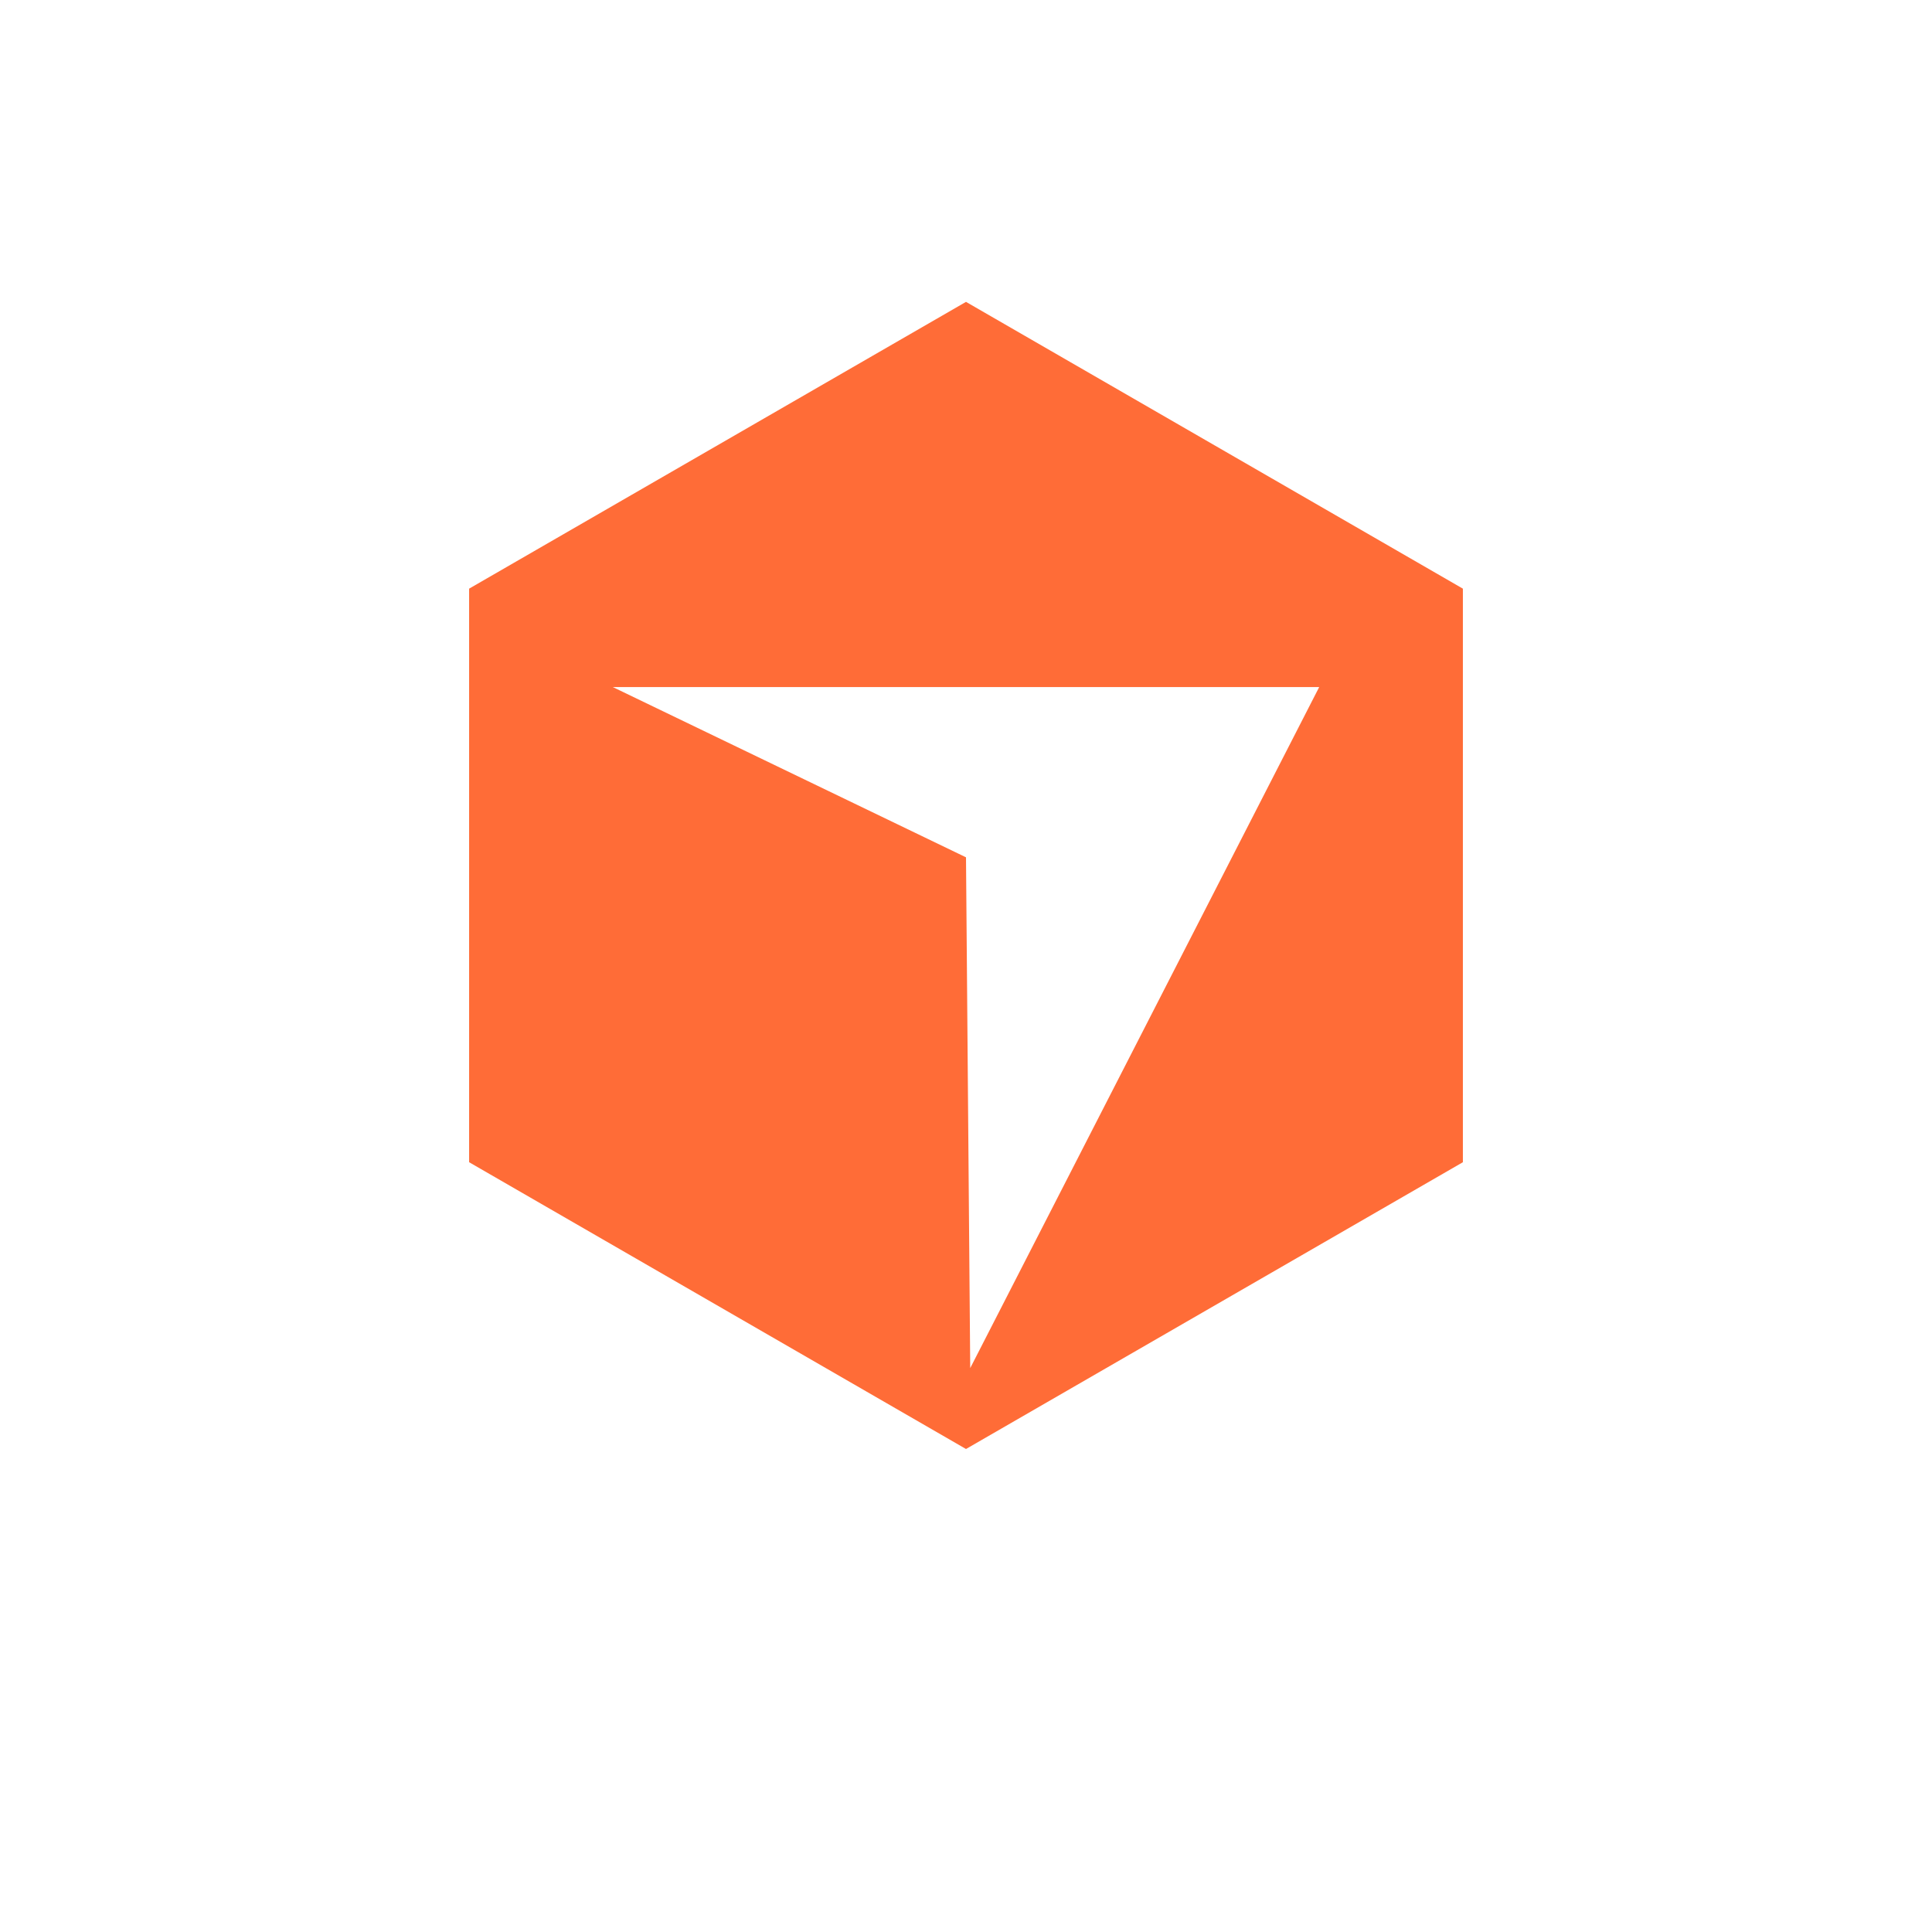
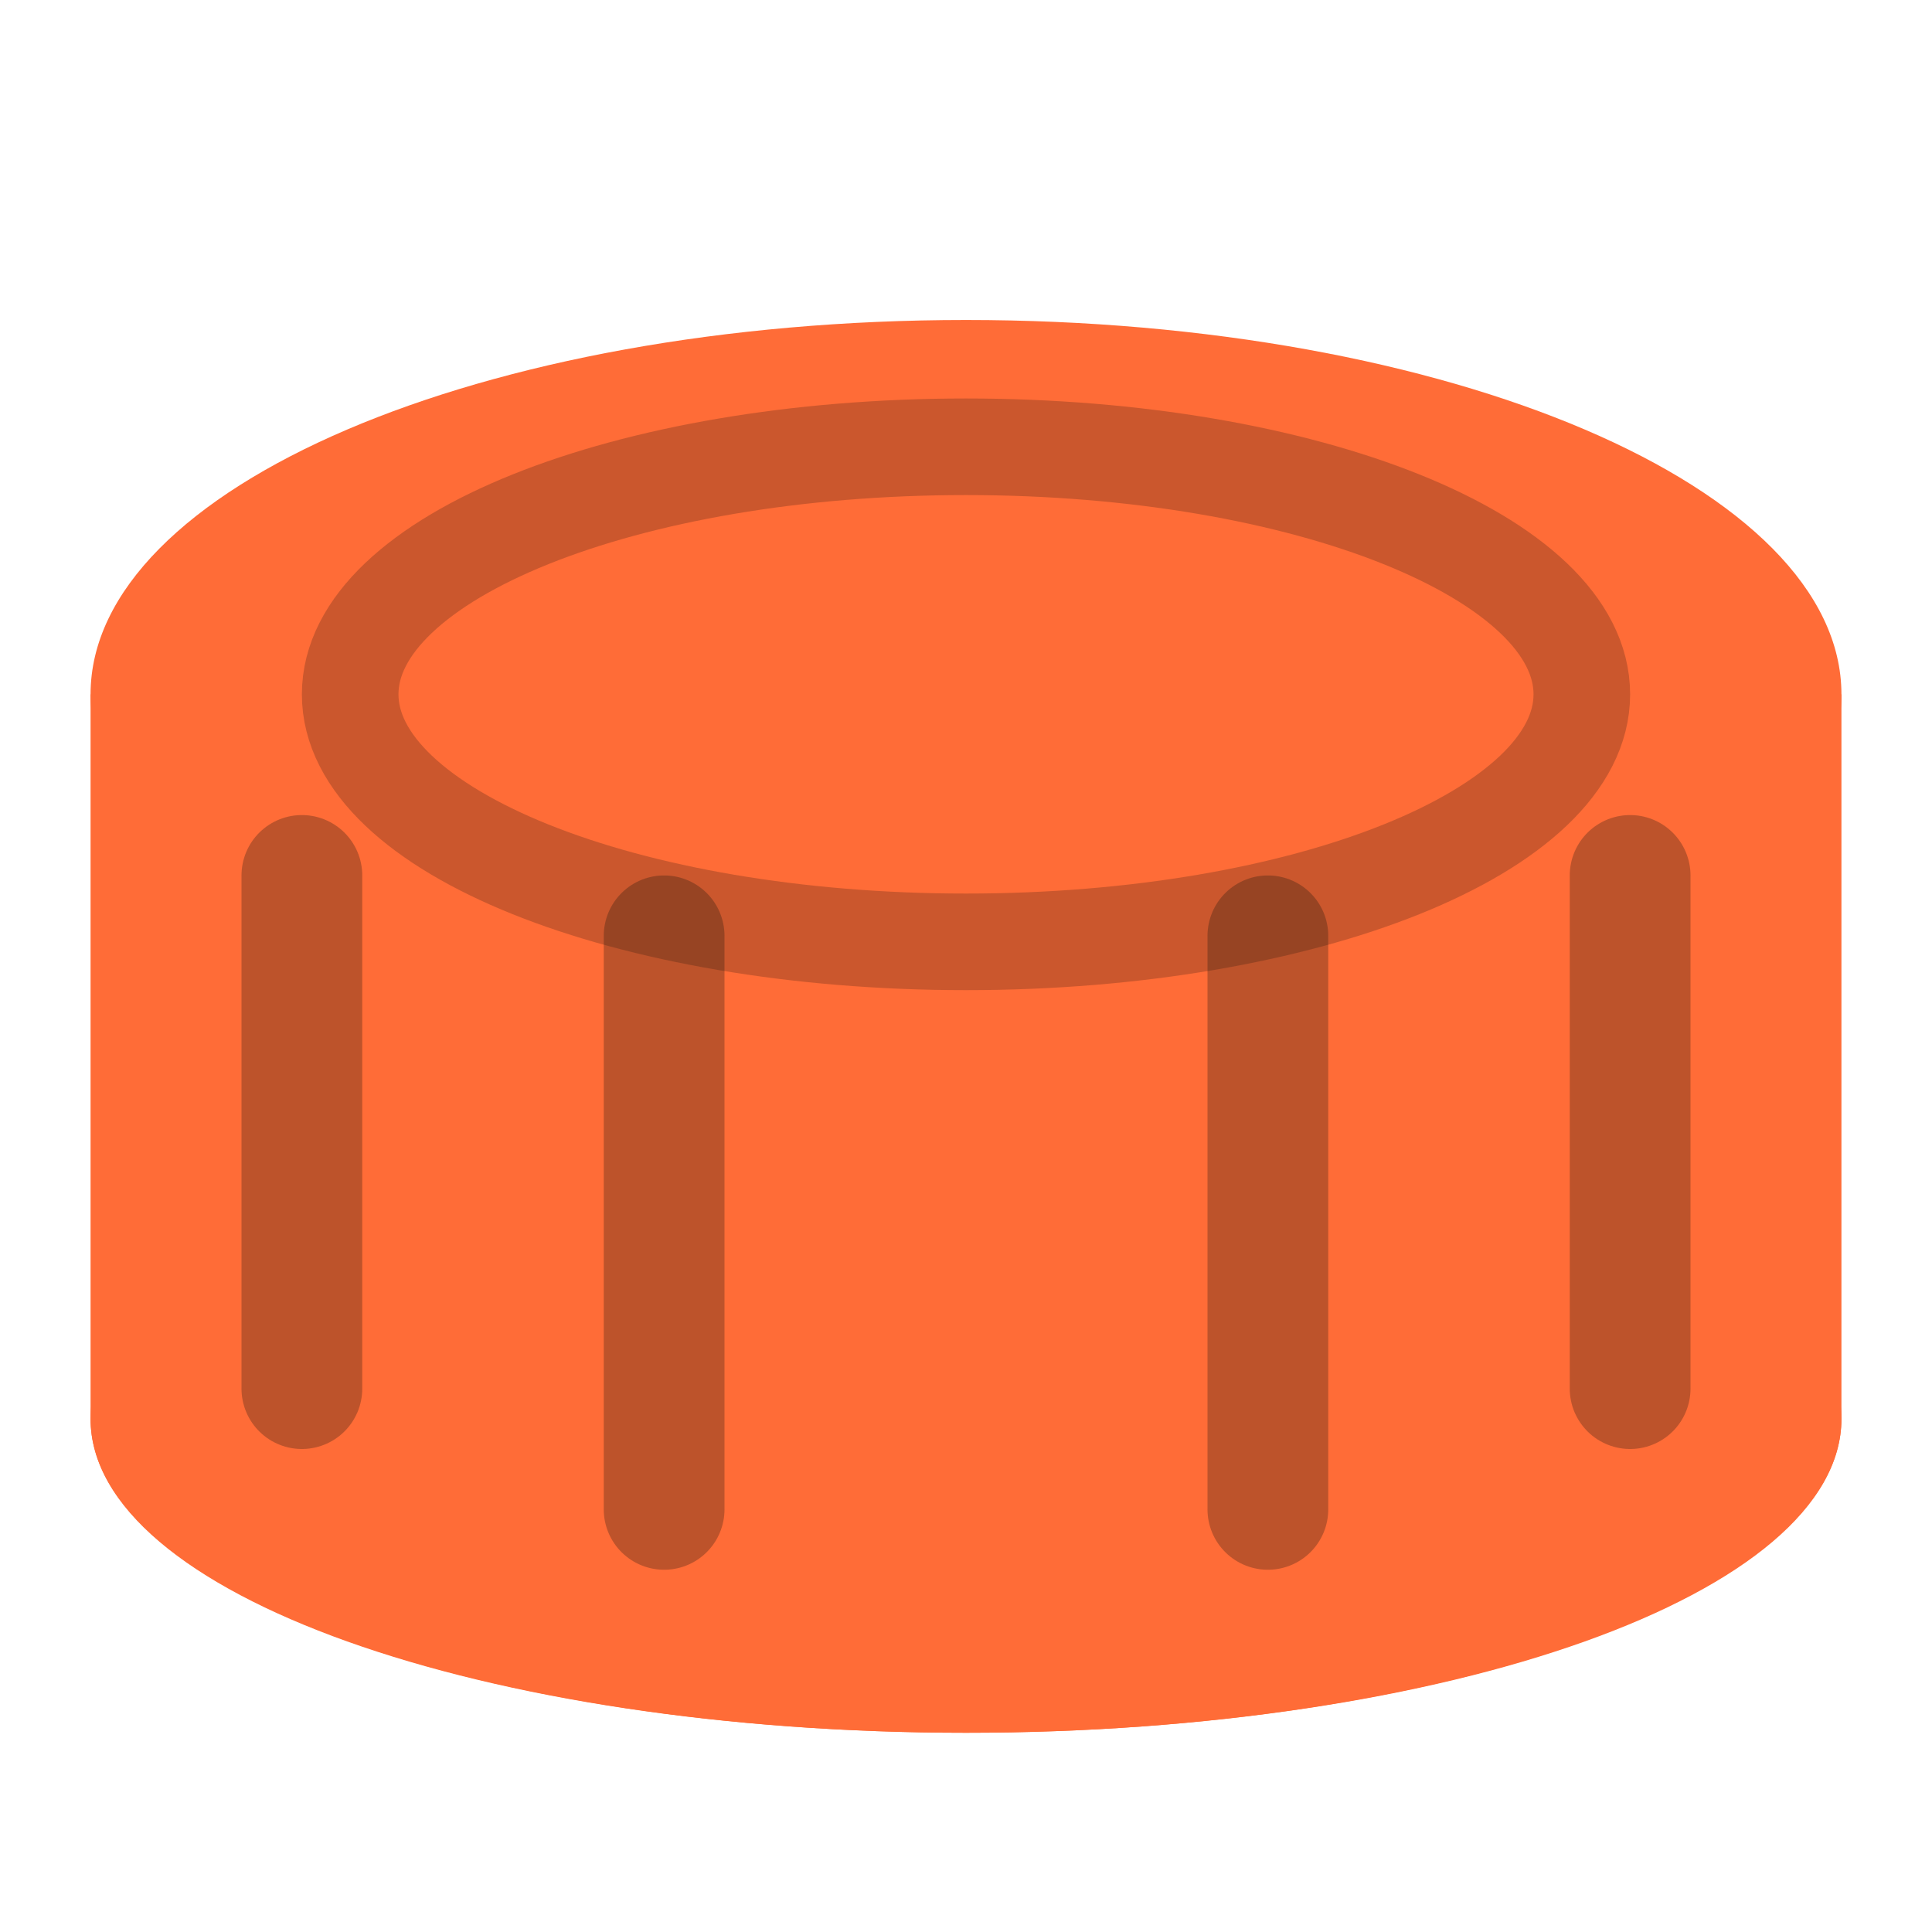
<svg xmlns="http://www.w3.org/2000/svg" viewBox="0 0 32 32">
-   <path fill="#FF6C37" fill-rule="evenodd" d="M16 5l8.23 4.75v9.5L16 24l-8.23-4.75v-9.5L16 5zm-5.85 6.38h11.7L16.07 22.66 16 14.2z" />
+   <ellipse cx="16" cy="23.5" rx="14.5" ry="5.2" fill="#FF6C37" />
+   <path d="M1.5 11.5v12c0 2.9 6.5 5.2 14.5 5.2s14.5-2.3 14.5-5.2v-12z" fill="#FF6C37" />
+   <ellipse cx="16" cy="11.5" rx="14.5" ry="6.2" fill="#FF6C37" />
+   <ellipse cx="16" cy="11.5" rx="10.2" ry="4.1" fill="none" stroke="#14120B" stroke-width="1.6" stroke-opacity="0.22" />
+   <g stroke="#14120B" stroke-opacity="0.28" stroke-width="2" stroke-linecap="round">
+     <path d="M5 14.5v8.5M11 15.5v9.5M21 15.5v9.5M27 14.5v8.5" />
+   </g>
</svg>
